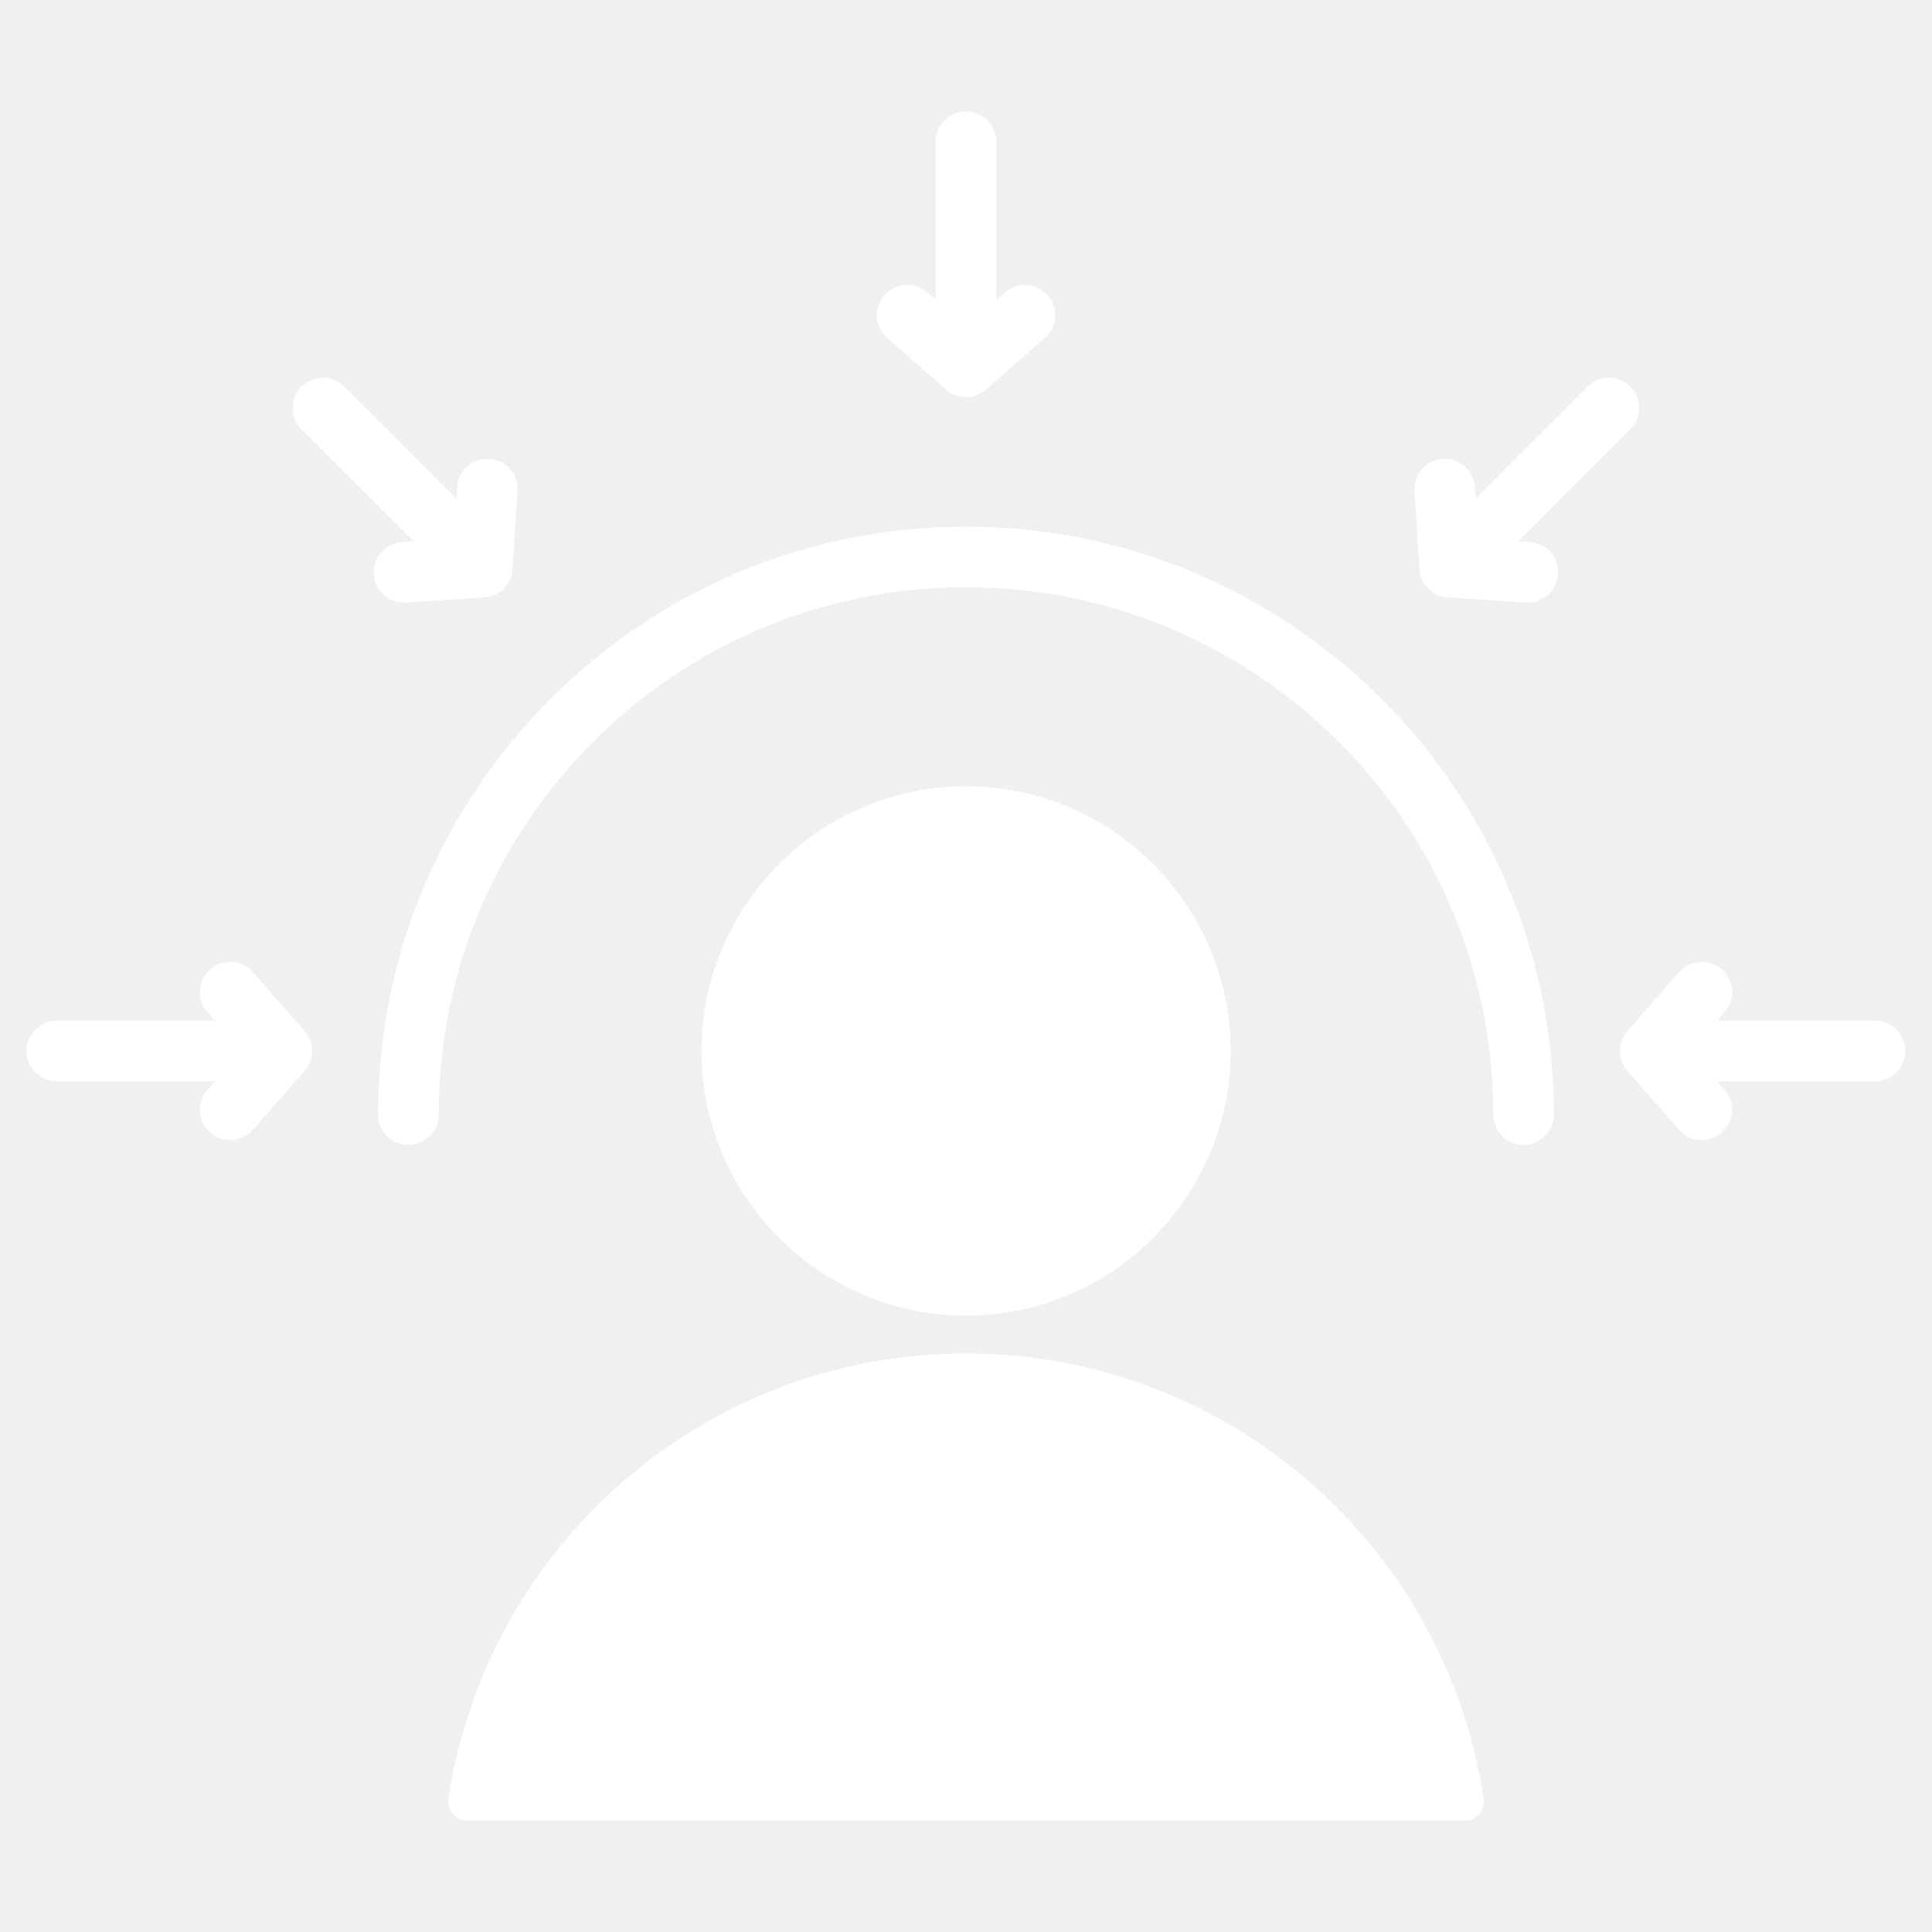
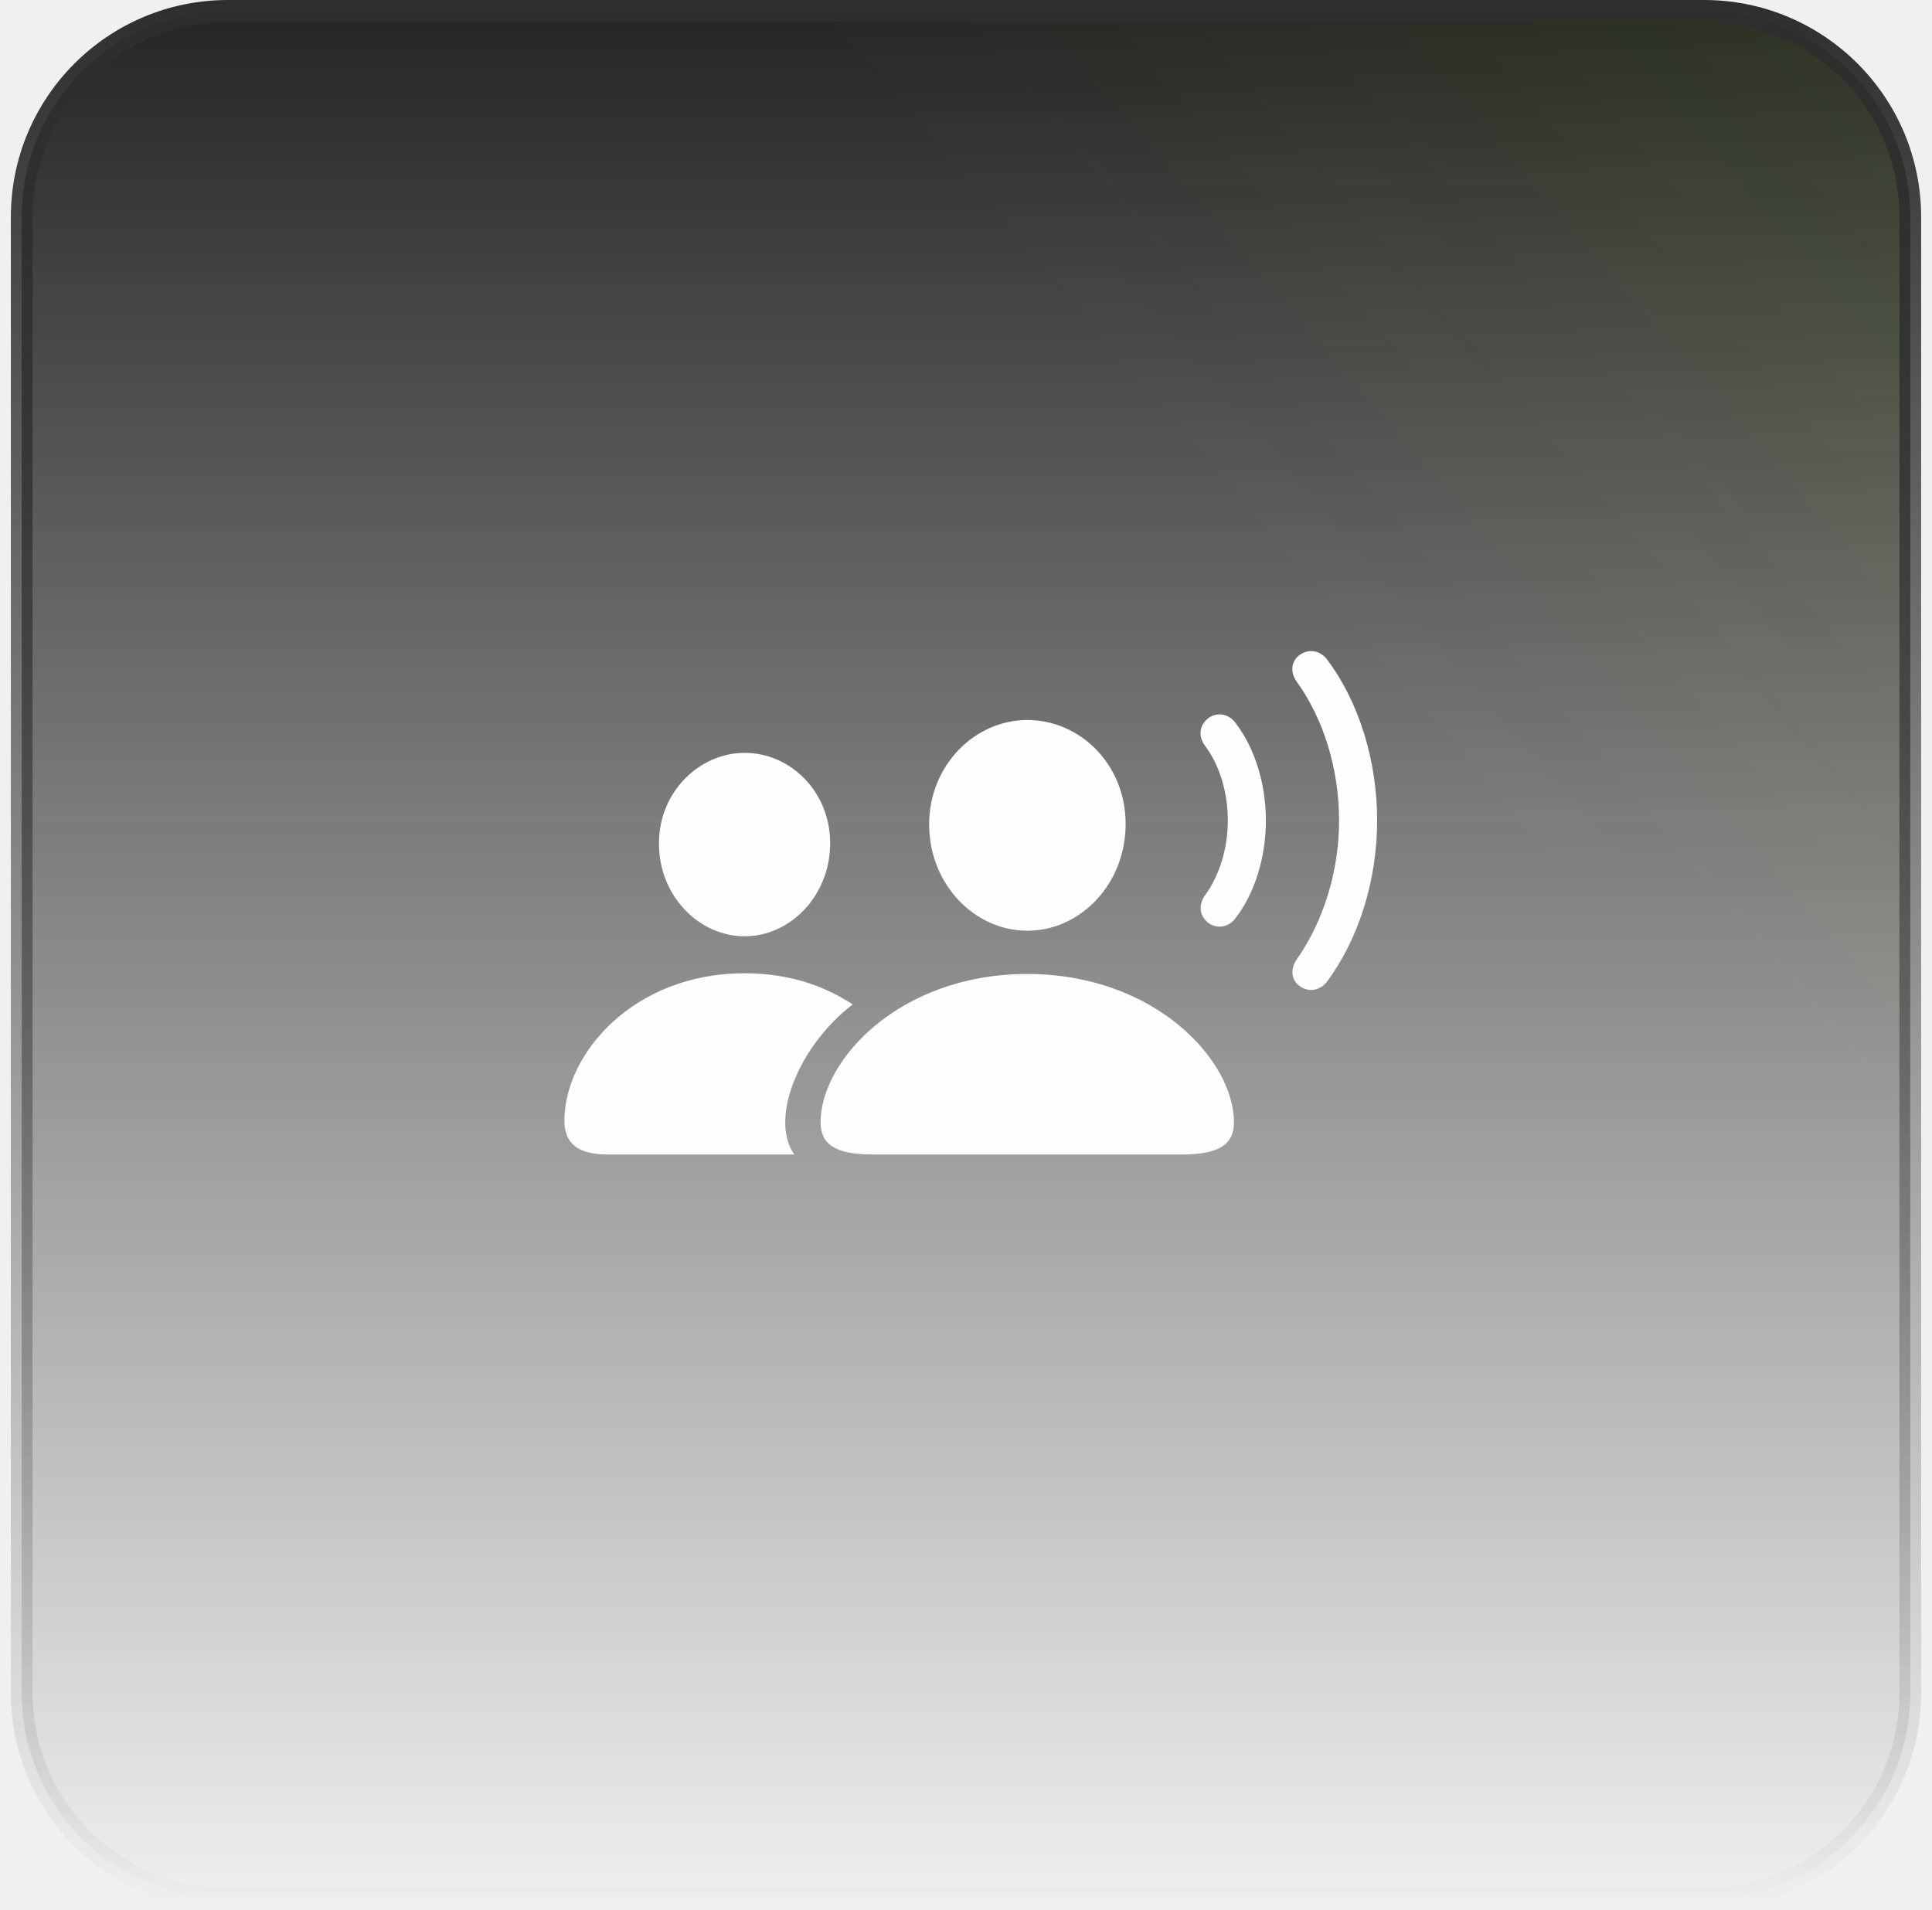
- <svg xmlns="http://www.w3.org/2000/svg" version="1.1" width="88" height="88" x="0" y="0" viewBox="0 0 510 510" style="enable-background:new 0 0 512 512" xml:space="preserve" fill-rule="evenodd" class="">
-   <g>
-     <path d="M118.366 474.875c9.957-66.546 67.338-117.589 136.634-117.589 69.333 0 126.715 51.044 136.65 117.59a4.998 4.998 0 0 1-4.951 5.701c-35.582 0-227.804 0-263.395-.013a4.99 4.99 0 0 1-4.938-5.689zM255 347.286c-38.468 0-69.825-31.394-69.825-69.863 0-38.468 31.357-69.862 69.825-69.862 38.505 0 69.862 31.394 69.862 69.862 0 38.469-31.357 69.863-69.862 69.863zm-139.19-53.073c0 4.416-3.585 8-8 8s-8-3.584-8-8c0-85.651 69.538-155.19 155.19-155.19s155.19 69.539 155.19 155.19c0 4.416-3.585 8-8 8s-8-3.584-8-8c0-76.821-62.369-139.19-139.19-139.19s-139.19 62.369-139.19 139.19zM247 79.154V37.423c0-4.415 3.585-8 8-8s8 3.585 8 8v41.731l2.248-1.972a8.004 8.004 0 0 1 11.289.736 8.003 8.003 0 0 1-.736 11.29l-15.524 13.623a8 8 0 0 1-10.554 0l-15.524-13.623a8.003 8.003 0 0 1-.736-11.29 8.004 8.004 0 0 1 11.289-.736zm-126.54 52.415.194-2.984c.288-4.406 4.098-7.75 8.504-7.462a8.003 8.003 0 0 1 7.462 8.504l-1.344 20.61a7.999 7.999 0 0 1-7.462 7.462l-20.611 1.345a8.005 8.005 0 0 1-8.504-7.463 8.004 8.004 0 0 1 7.463-8.503l2.984-.195-29.508-29.508a8.003 8.003 0 0 1 0-11.314 8.003 8.003 0 0 1 11.313 0zM56.731 269.423l-1.972-2.247c-2.913-3.319-2.583-8.378.736-11.29s8.377-2.582 11.29.736l13.623 15.525a8 8 0 0 1 0 10.553l-13.623 15.525c-2.913 3.318-7.971 3.648-11.29.736s-3.649-7.971-.736-11.29l1.972-2.248H15c-4.415 0-8-3.584-8-8 0-4.415 3.585-8 8-8zM389.54 131.569l29.509-29.508a8.003 8.003 0 0 1 11.313 0 8.003 8.003 0 0 1 0 11.314l-29.508 29.508 2.984.195a8.004 8.004 0 0 1 7.463 8.503 8.005 8.005 0 0 1-8.504 7.463l-20.611-1.345a7.999 7.999 0 0 1-7.462-7.462l-1.344-20.61a8.003 8.003 0 0 1 7.462-8.504c4.406-.288 8.216 3.056 8.504 7.462zm63.729 137.854H495c4.415 0 8 3.585 8 8 0 4.416-3.585 8-8 8h-41.731l1.972 2.248c2.913 3.319 2.583 8.378-.736 11.29s-8.377 2.582-11.29-.736L429.592 282.7a8 8 0 0 1 0-10.553l13.623-15.525c2.913-3.318 7.971-3.648 11.29-.736s3.649 7.971.736 11.29z" fill="#ffffff" opacity="1" data-original="#000000" class="" />
-   </g>
+ <svg xmlns="http://www.w3.org/2000/svg" width="89" height="88" viewBox="0 0 89 88" fill="none">
+   <rect x="1" y="0.5" width="87" height="87" rx="9.5" fill="url(#paint0_linear_7_5258)" />
+   <rect x="1" y="0.5" width="87" height="87" rx="9.5" fill="url(#paint1_linear_7_5258)" fill-opacity="0.2" />
+   <rect x="1" y="0.5" width="87" height="87" rx="9.5" stroke="url(#paint2_linear_7_5258)" />
+   <path d="M40.211 53.194H54.434C56.21 53.194 56.844 52.693 56.844 51.713C56.844 48.84 53.189 44.876 47.317 44.876C41.456 44.876 37.801 48.84 37.801 51.713C37.801 52.693 38.435 53.194 40.211 53.194ZM47.328 42.883C49.761 42.883 51.854 40.745 51.854 37.962C51.854 35.211 49.749 33.174 47.328 33.174C44.907 33.174 42.802 35.256 42.802 37.984C42.802 40.745 44.895 42.883 47.328 42.883ZM27.991 53.194H36.59C35.414 51.512 36.851 48.127 39.283 46.279C38.027 45.455 36.409 44.843 34.294 44.843C29.191 44.843 26 48.55 26 51.635C26 52.637 26.566 53.194 27.991 53.194ZM34.305 43.139C36.409 43.139 38.242 41.269 38.242 38.852C38.242 36.459 36.398 34.688 34.305 34.688C32.2 34.688 30.345 36.503 30.356 38.875C30.356 41.269 32.189 43.139 34.305 43.139ZM55.701 42.549C56.086 42.805 56.617 42.727 56.923 42.293C57.794 41.168 58.315 39.509 58.315 37.806C58.315 36.102 57.794 34.454 56.923 33.319C56.617 32.884 56.086 32.806 55.701 33.062C55.248 33.374 55.169 33.931 55.531 34.388C56.187 35.278 56.561 36.514 56.561 37.806C56.561 39.097 56.176 40.322 55.531 41.224C55.18 41.692 55.248 42.226 55.701 42.549ZM59.899 45.455C60.317 45.733 60.838 45.633 61.143 45.21C62.591 43.251 63.44 40.556 63.44 37.806C63.44 35.056 62.603 32.339 61.143 30.401C60.838 29.978 60.317 29.878 59.899 30.156C59.48 30.435 59.412 30.958 59.74 31.415C60.974 33.129 61.686 35.434 61.686 37.806C61.686 40.177 60.951 42.471 59.74 44.197C59.423 44.653 59.48 45.177 59.899 45.455Z" fill="#FEFEFE" />
+   <defs>
+     <linearGradient id="paint0_linear_7_5258" x1="44.5" y1="0" x2="44.5" y2="88" gradientUnits="userSpaceOnUse">
+       <stop stop-color="#242424" />
+       <stop offset="1" stop-color="#242424" stop-opacity="0" />
+     </linearGradient>
+     <linearGradient id="paint1_linear_7_5258" x1="204.5" y1="-87.5" x2="0.5" y2="88" gradientUnits="userSpaceOnUse">
+       <stop offset="0.224" stop-color="#9EFF00" />
+       <stop offset="0.687" stop-color="#9EFF00" stop-opacity="0" />
+     </linearGradient>
+     <linearGradient id="paint2_linear_7_5258" x1="44.5" y1="0" x2="44.5" y2="88" gradientUnits="userSpaceOnUse">
+       <stop stop-color="#2E2E2E" />
+       <stop offset="1" stop-color="#2E2E2E" stop-opacity="0" />
+     </linearGradient>
+   </defs>
</svg>
